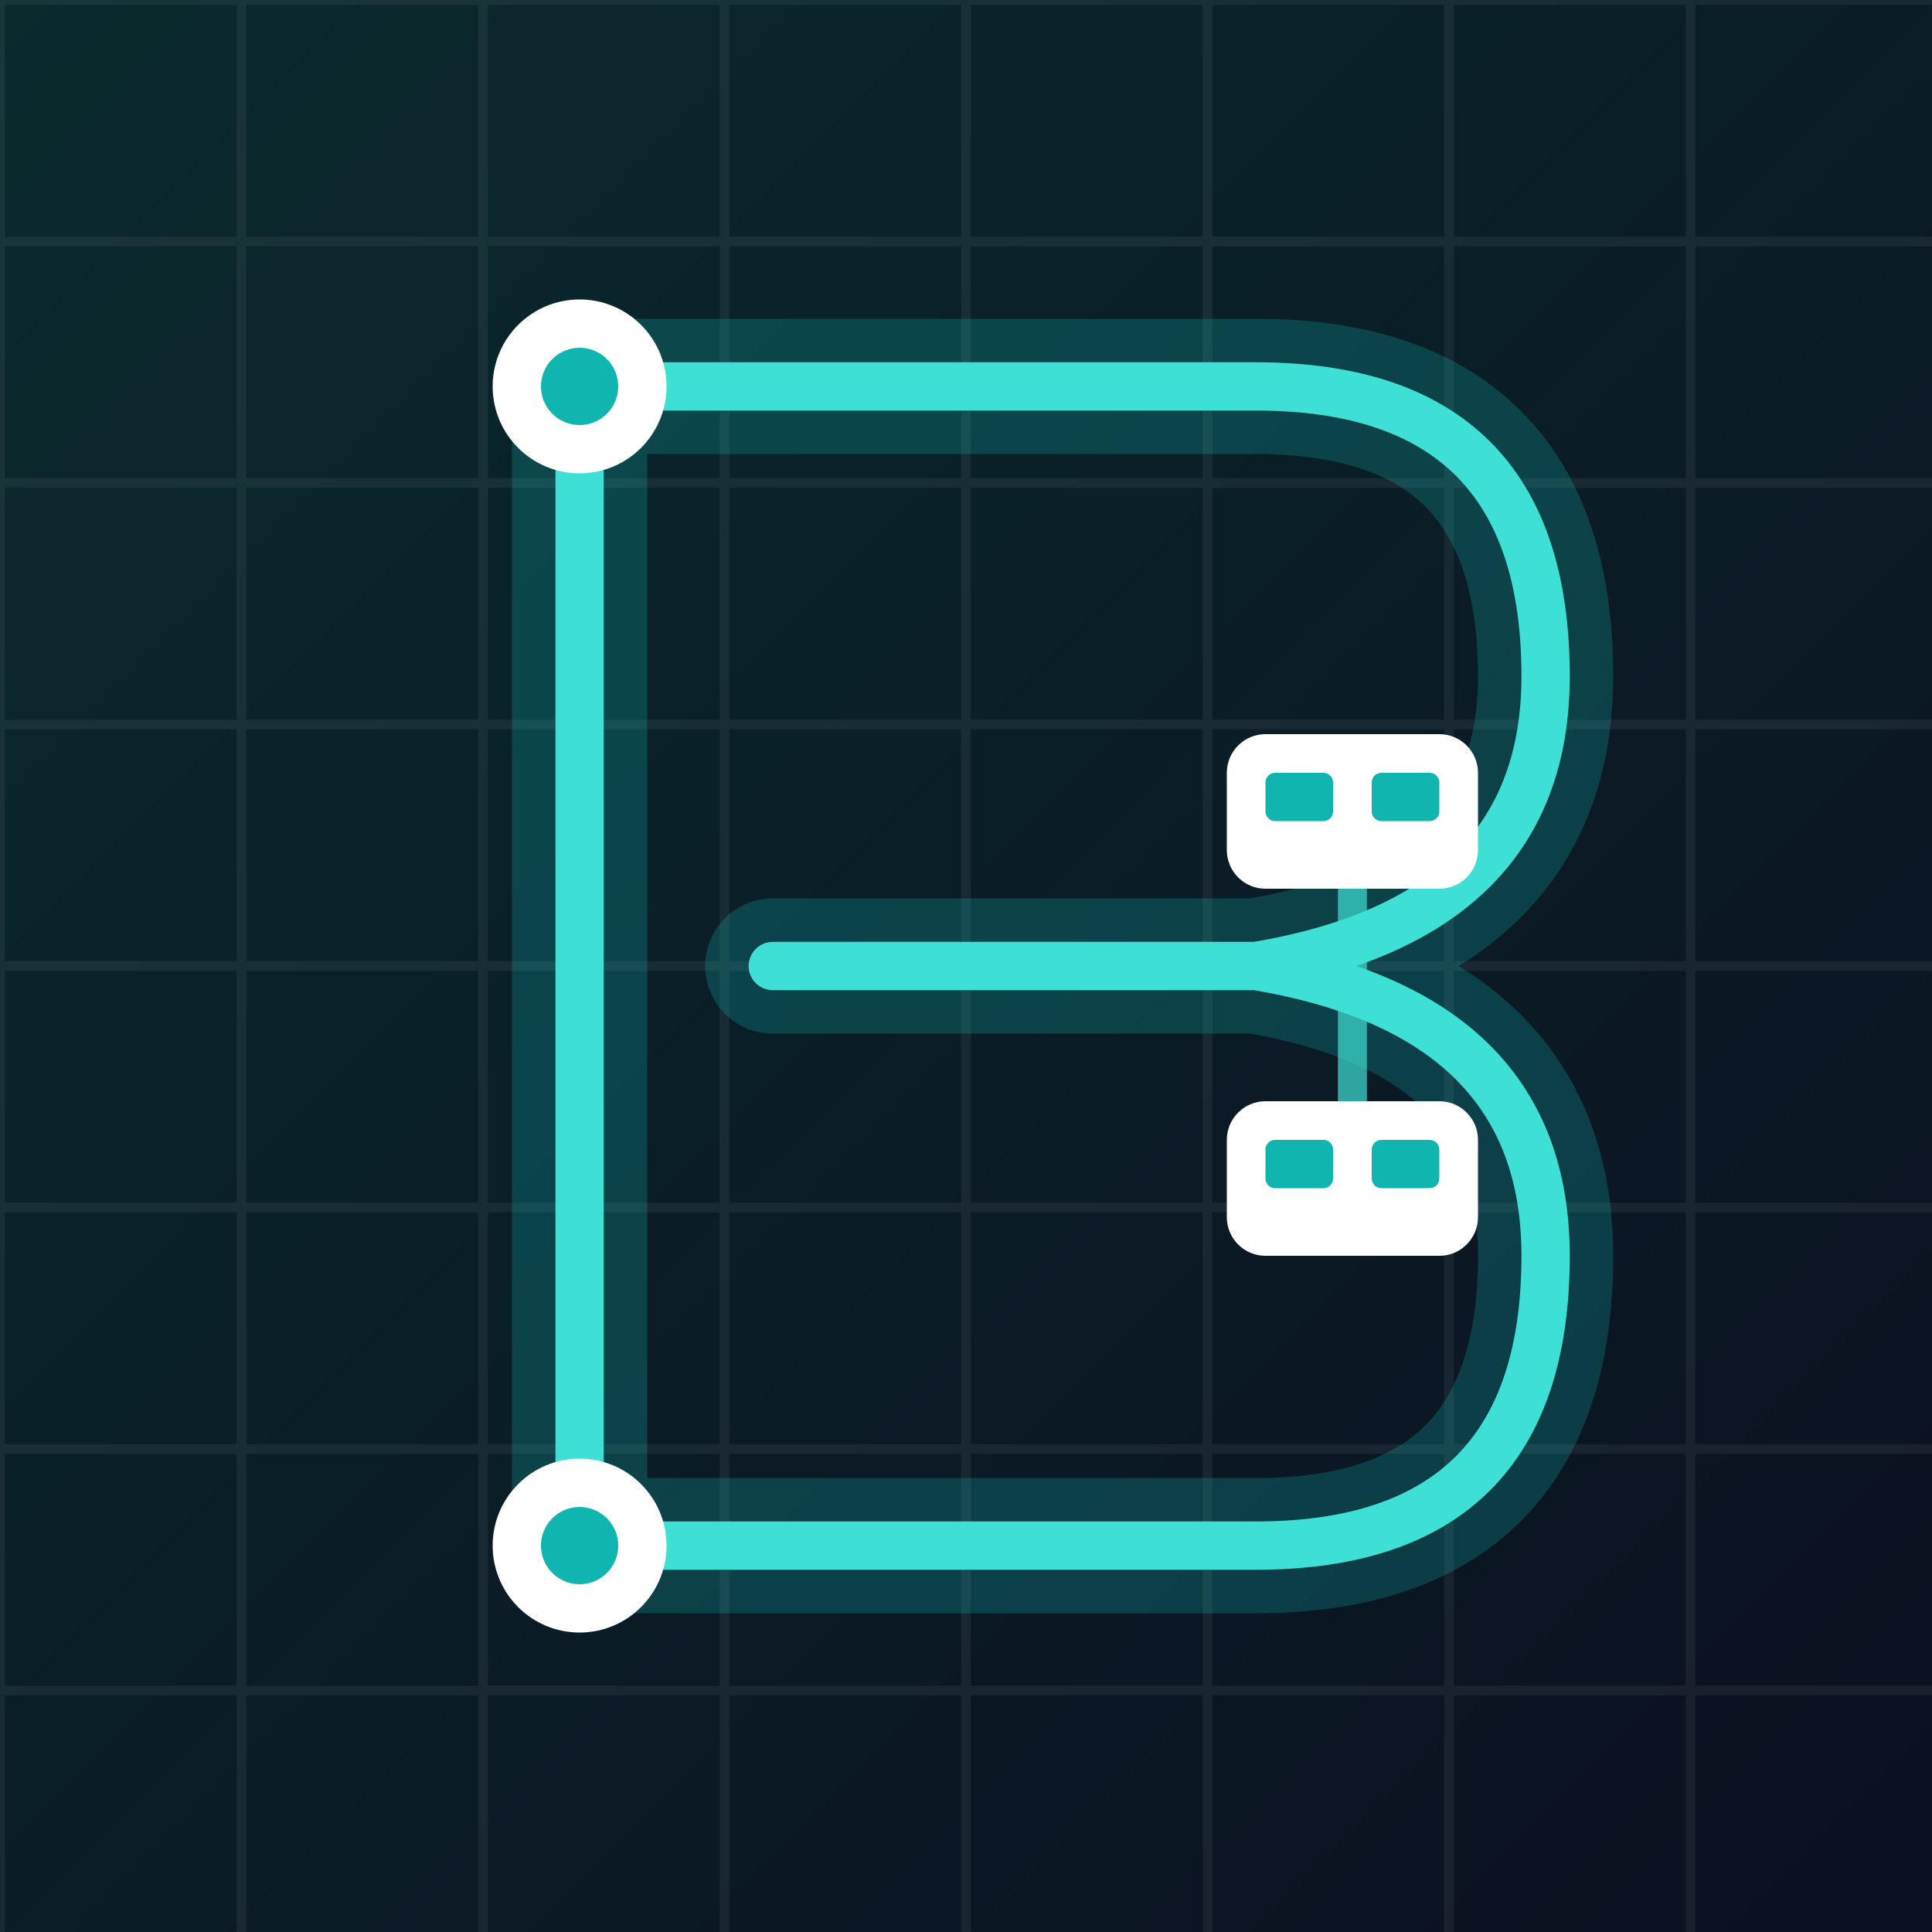
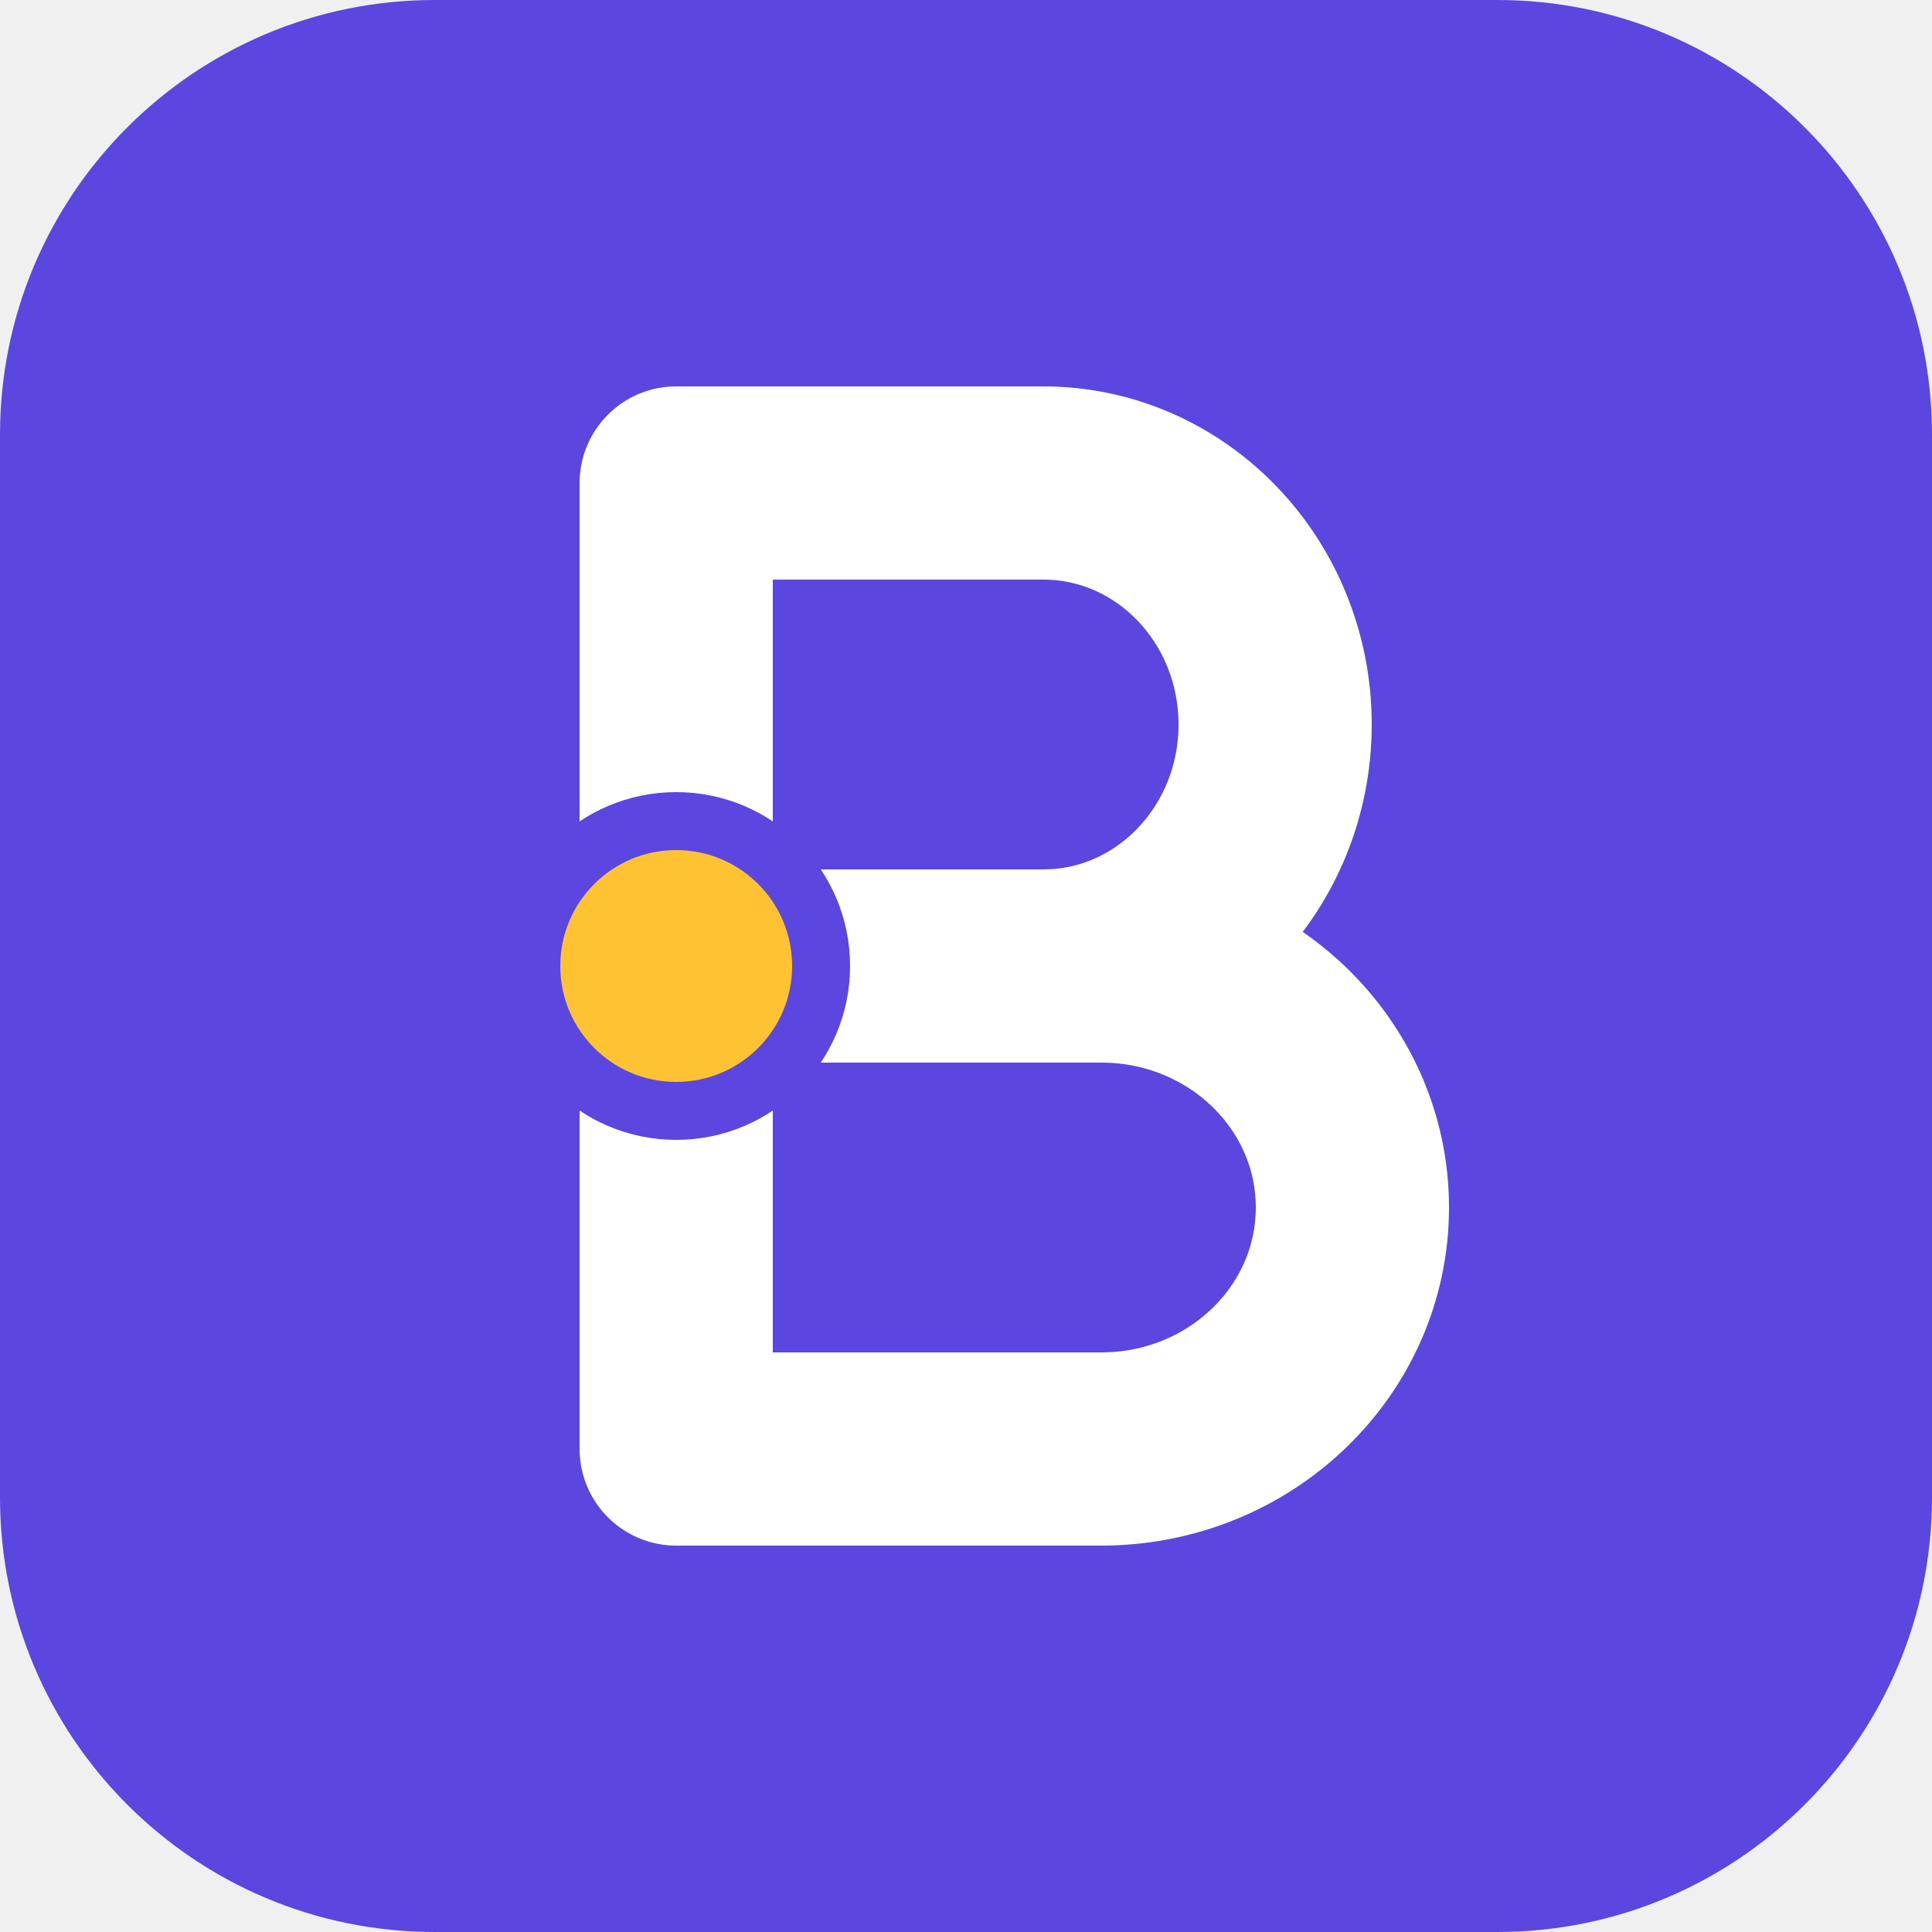
- <svg xmlns="http://www.w3.org/2000/svg" width="1024" height="1024" viewBox="0 0 200 200">
-   <defs>
-     <linearGradient id="ptn-bg" x1="0" y1="0" x2="1" y2="1">
-       <stop offset="0" stop-color="#0A2A2E" />
-       <stop offset="1" stop-color="#0B1020" />
-     </linearGradient>
-   </defs>
-   <rect width="200" height="200" fill="url(#ptn-bg)" />
-   <g opacity="0.06" stroke="rgba(255,255,255,1)" stroke-width="1">
-     <line x1="0" y1="0" x2="200" y2="0" />
-     <line x1="0" y1="0" x2="0" y2="200" />
-     <line x1="0" y1="25" x2="200" y2="25" />
-     <line x1="25" y1="0" x2="25" y2="200" />
-     <line x1="0" y1="50" x2="200" y2="50" />
-     <line x1="50" y1="0" x2="50" y2="200" />
-     <line x1="0" y1="75" x2="200" y2="75" />
-     <line x1="75" y1="0" x2="75" y2="200" />
-     <line x1="0" y1="100" x2="200" y2="100" />
-     <line x1="100" y1="0" x2="100" y2="200" />
-     <line x1="0" y1="125" x2="200" y2="125" />
-     <line x1="125" y1="0" x2="125" y2="200" />
-     <line x1="0" y1="150" x2="200" y2="150" />
-     <line x1="150" y1="0" x2="150" y2="200" />
-     <line x1="0" y1="175" x2="200" y2="175" />
-     <line x1="175" y1="0" x2="175" y2="200" />
-   </g>
-   <path d="M60 40 L130 40 Q160 40 160 70 Q160 95 130 100 L80 100 L130 100 Q160 105 160 130 Q160 160 130 160 L60 160 Z" fill="none" stroke="#0FB5AE" stroke-width="14" stroke-linecap="round" stroke-linejoin="round" opacity="0.25" />
-   <path d="M60 40 L130 40 Q160 40 160 70 Q160 95 130 100 L80 100 L130 100 Q160 105 160 130 Q160 160 130 160 L60 160 Z" fill="none" stroke="#3EE0D6" stroke-width="5" stroke-linecap="round" stroke-linejoin="round" />
-   <circle cx="60" cy="40" r="9" fill="#fff" />
-   <circle cx="60" cy="40" r="4" fill="#0FB5AE" />
-   <circle cx="60" cy="160" r="9" fill="#fff" />
-   <circle cx="60" cy="160" r="4" fill="#0FB5AE" />
-   <line x1="140" y1="92" x2="140" y2="114" stroke="#3EE0D6" stroke-width="3" stroke-linecap="round" opacity="0.7" />
-   <g transform="translate(140 84)">
-     <rect x="-13" y="-8" width="26" height="16" rx="4" fill="#fff" />
-     <rect x="-9" y="-4" width="7" height="5" rx="1" fill="#0FB5AE" />
-     <rect x="2" y="-4" width="7" height="5" rx="1" fill="#0FB5AE" />
-   </g>
-   <g transform="translate(140 122)">
-     <rect x="-13" y="-8" width="26" height="16" rx="4" fill="#fff" />
-     <rect x="-9" y="-4" width="7" height="5" rx="1" fill="#0FB5AE" />
-     <rect x="2" y="-4" width="7" height="5" rx="1" fill="#0FB5AE" />
-   </g>
+ <svg xmlns="http://www.w3.org/2000/svg" width="1024" height="1024" viewBox="0 0 100 100">
+   <rect width="100" height="100" rx="22.5" fill="#5B47E0" />
+   <path d="M35 25 V75 H57 A13 12.5 0 0 0 57 50 H35 M35 50 H54 A12 12.5 0 0 0 54 25 H35" fill="none" stroke="#FFFFFF" stroke-width="10" stroke-linecap="round" stroke-linejoin="round" />
+   <circle cx="35" cy="50" r="7.5" fill="#FFC233" stroke="#5B47E0" stroke-width="3" />
</svg>
